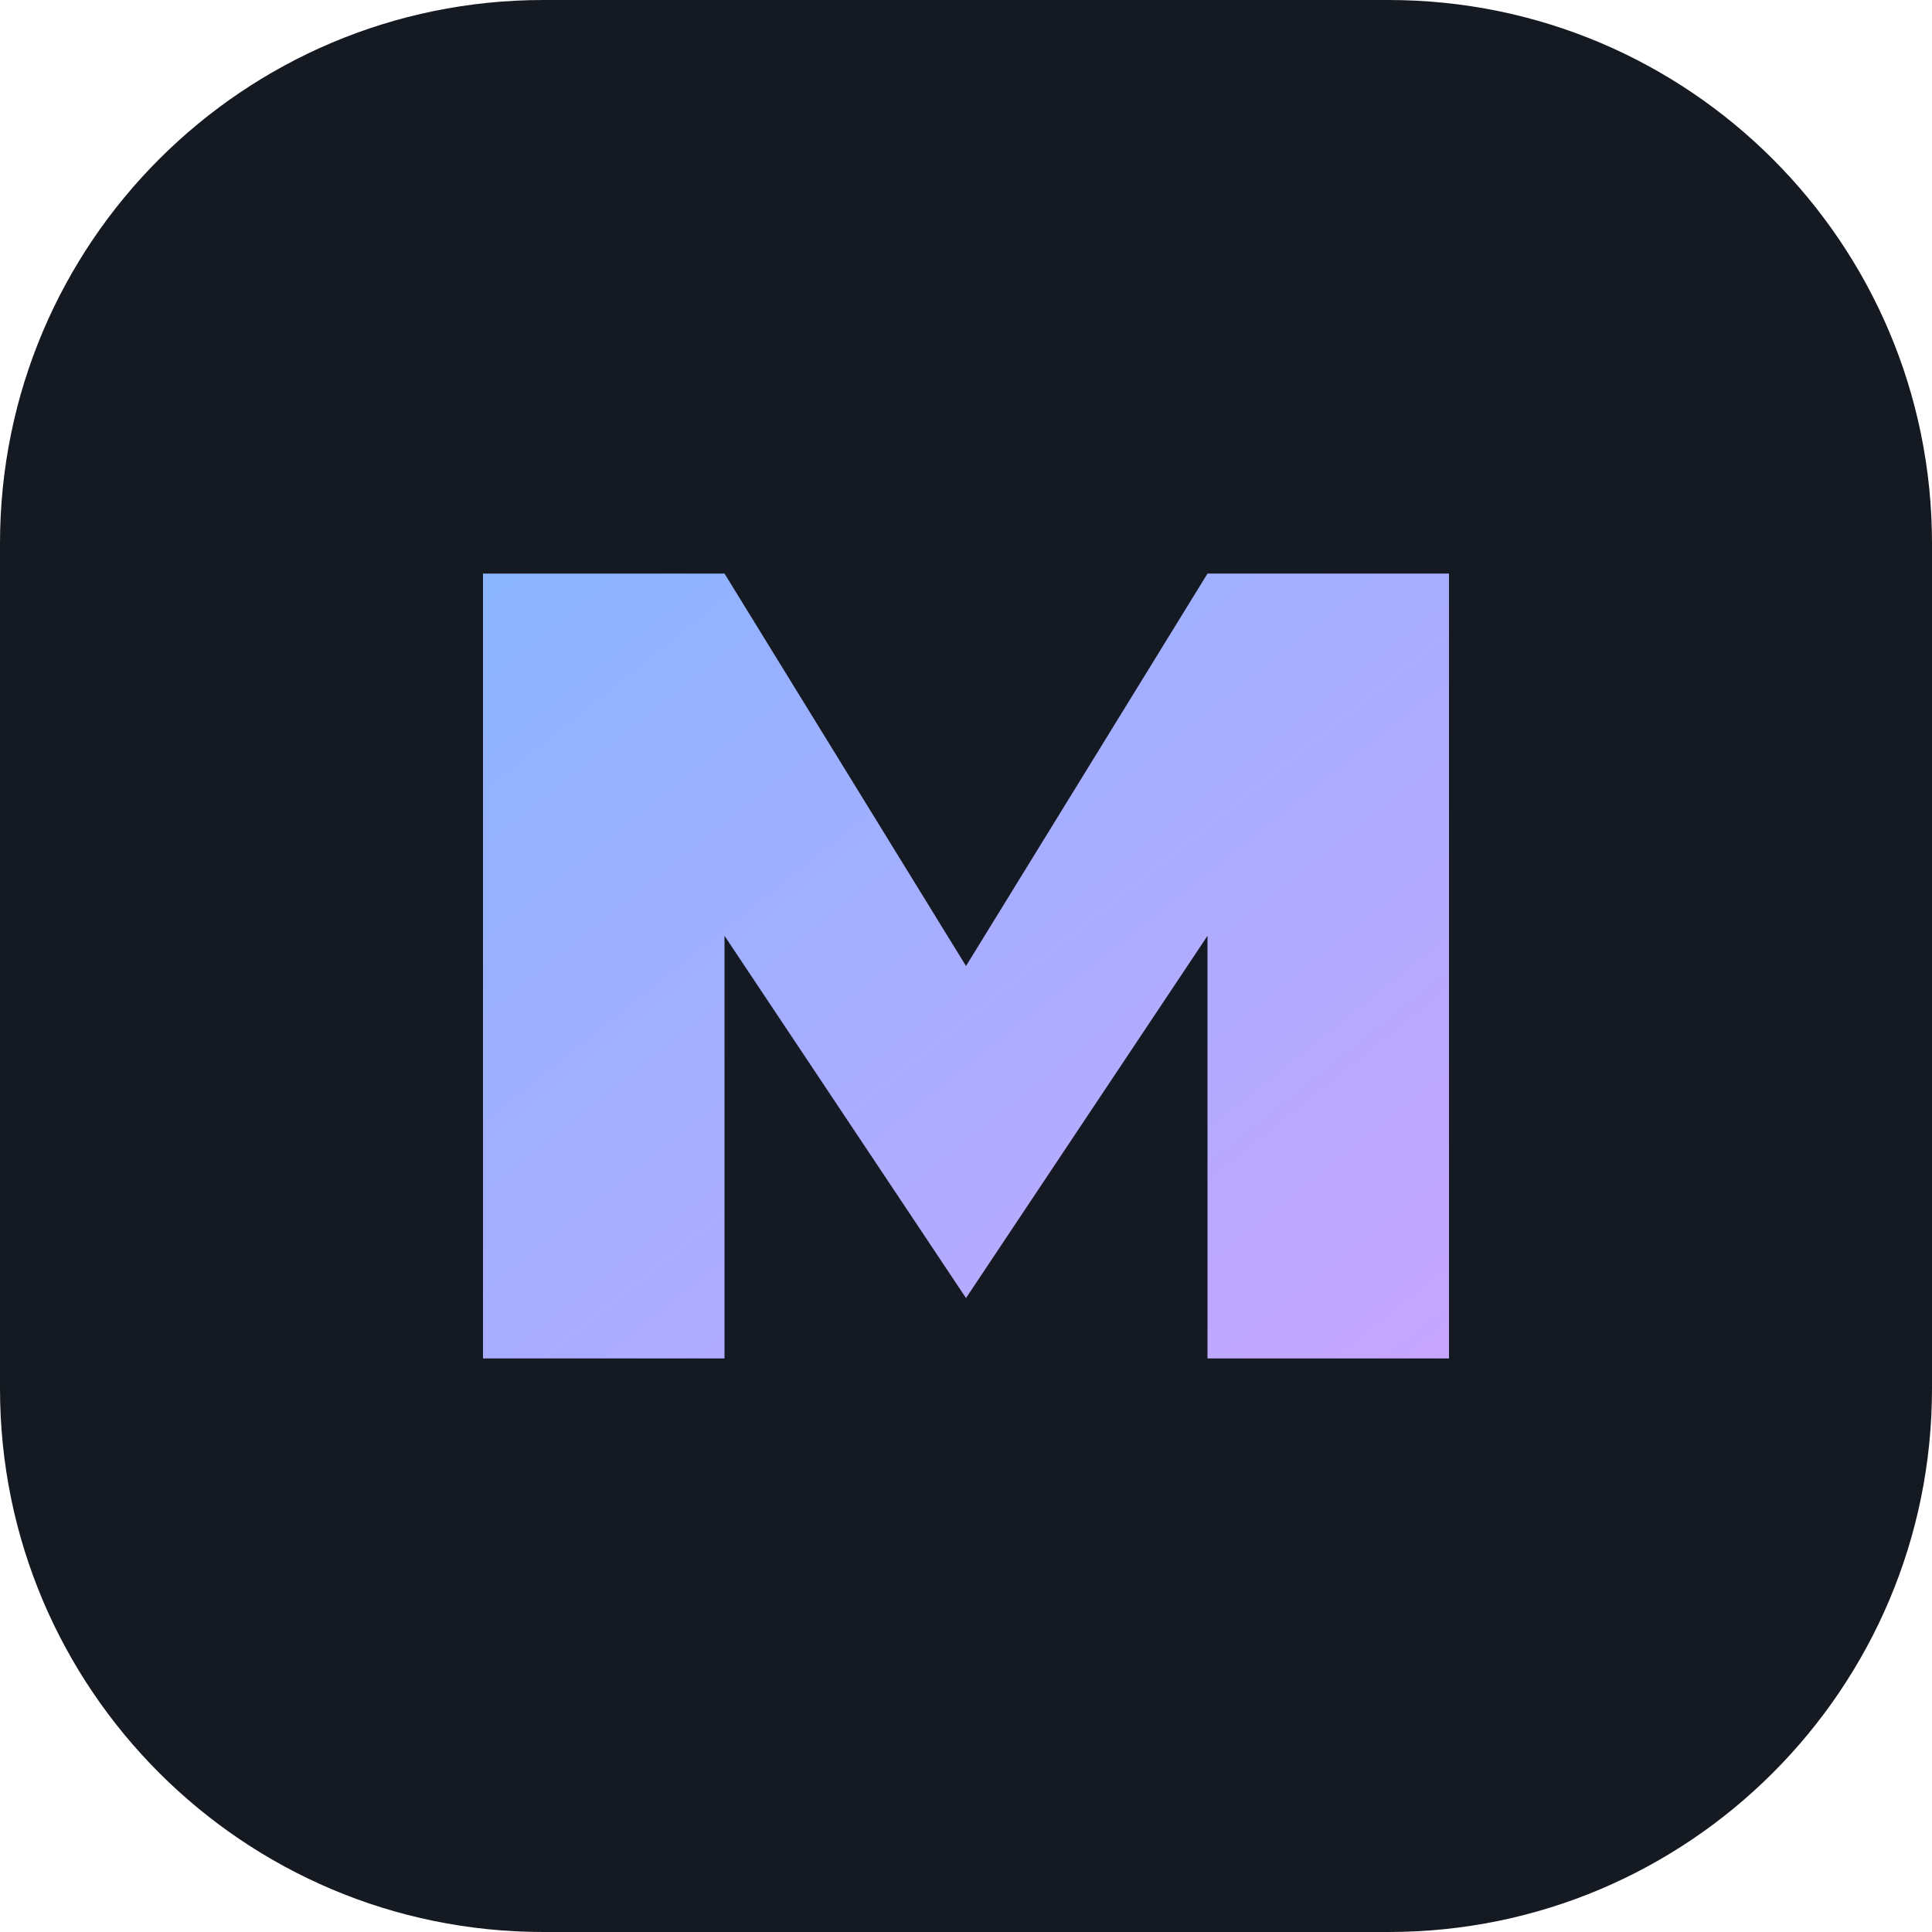
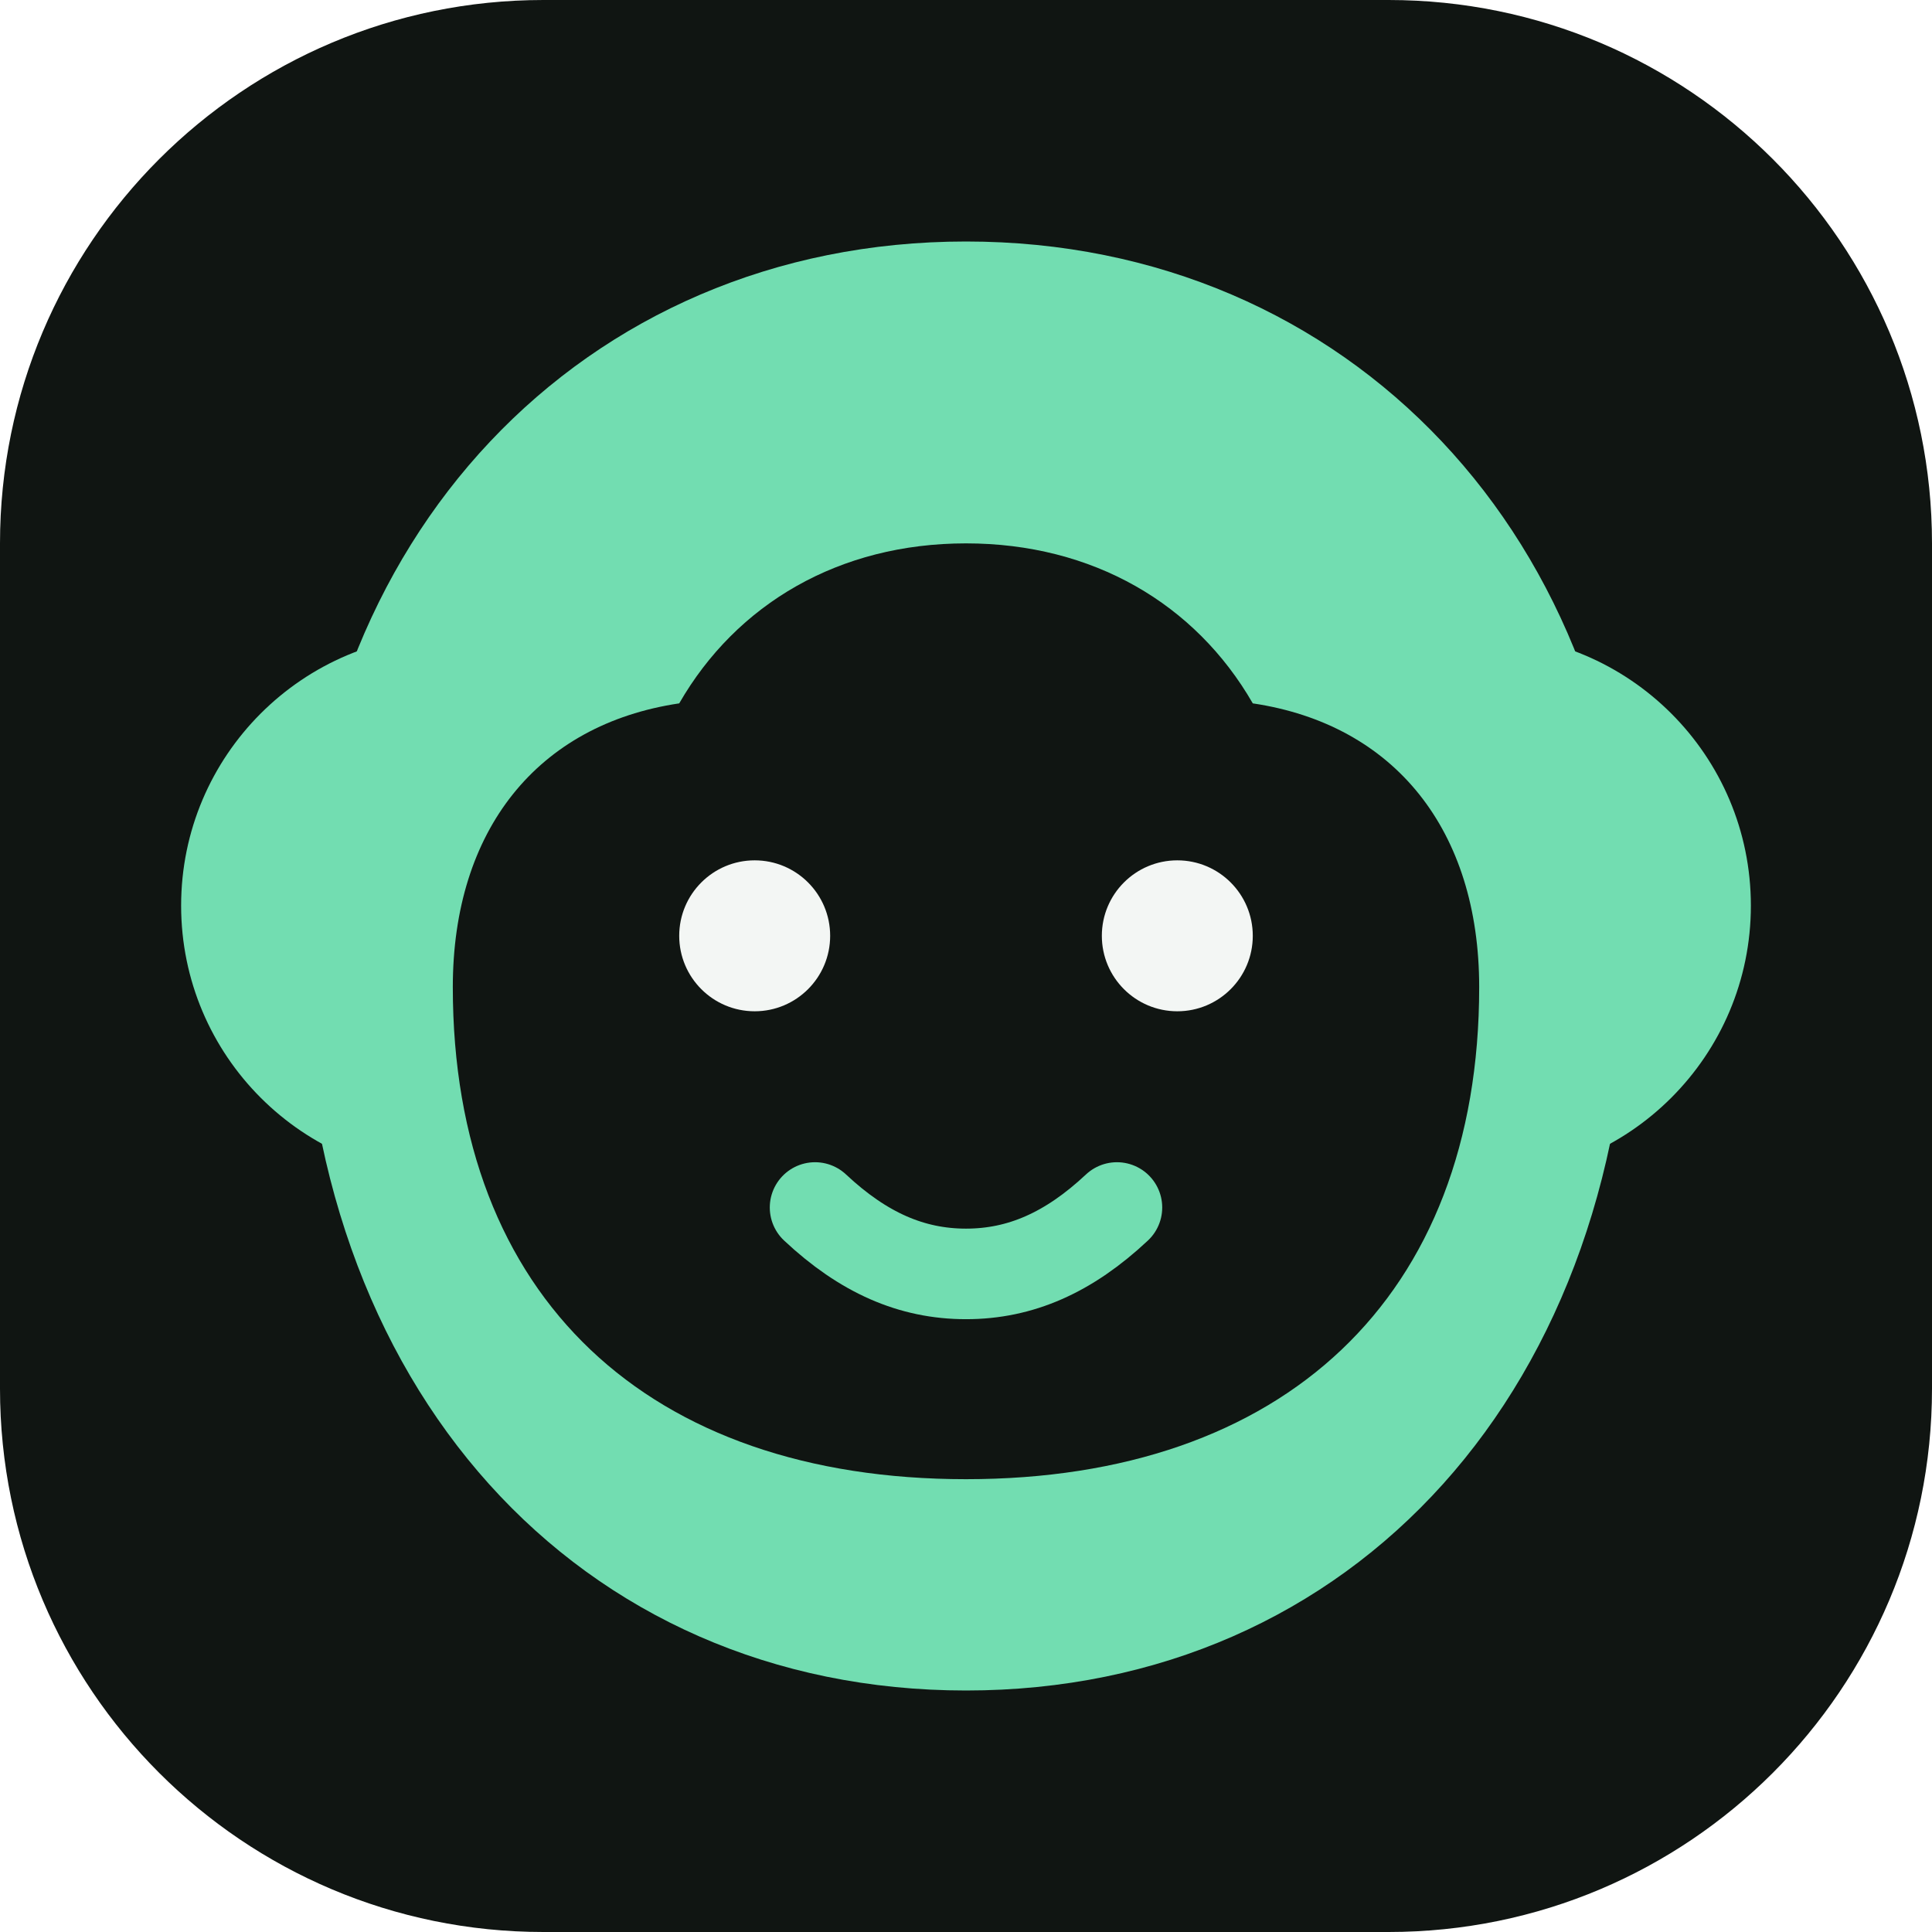
- <svg xmlns="http://www.w3.org/2000/svg" viewBox="0 0 64 64">
-   <defs>
-     <linearGradient id="g" x1="0" y1="0" x2="1" y2="1">
-       <stop stop-color="#8ab4ff" />
-       <stop offset="1" stop-color="#c7a6ff" />
-     </linearGradient>
-   </defs>
-   <rect width="64" height="64" rx="18" fill="#151a22" />
-   <path d="M16 45V19h8l8 13 8-13h8v26h-8V31l-8 12-8-12v14z" fill="url(#g)" />
+ <svg xmlns="http://www.w3.org/2000/svg" viewBox="0 0 64 64" role="img" aria-label="몽키 어시스턴트">
+   <rect width="64" height="64" rx="18" fill="#101512" />
+   <circle cx="15" cy="30" r="9" fill="#72ddb1" />
+   <circle cx="49" cy="30" r="9" fill="#72ddb1" />
+   <path d="M32 8c12.7 0 22 9.9 22 23.3C54 46 44.8 56 32 56S10 46 10 31.3C10 17.9 19.3 8 32 8Z" fill="#72ddb1" />
+   <path d="M32 18c4.2 0 7.6 2 9.5 5.3 4.7.7 7.5 4.2 7.5 9.4C49 43 42.5 49 32 49s-17-6-17-16.3c0-5.2 2.8-8.7 7.5-9.4C24.4 20 27.8 18 32 18Z" fill="#101512" />
+   <circle cx="25" cy="31" r="2.5" fill="#f3f6f4" />
+   <circle cx="39" cy="31" r="2.5" fill="#f3f6f4" />
+   <path d="M27 40c1.6 1.5 3.2 2.2 5 2.2s3.4-.7 5-2.2" fill="none" stroke="#72ddb1" stroke-width="3" stroke-linecap="round" />
</svg>
